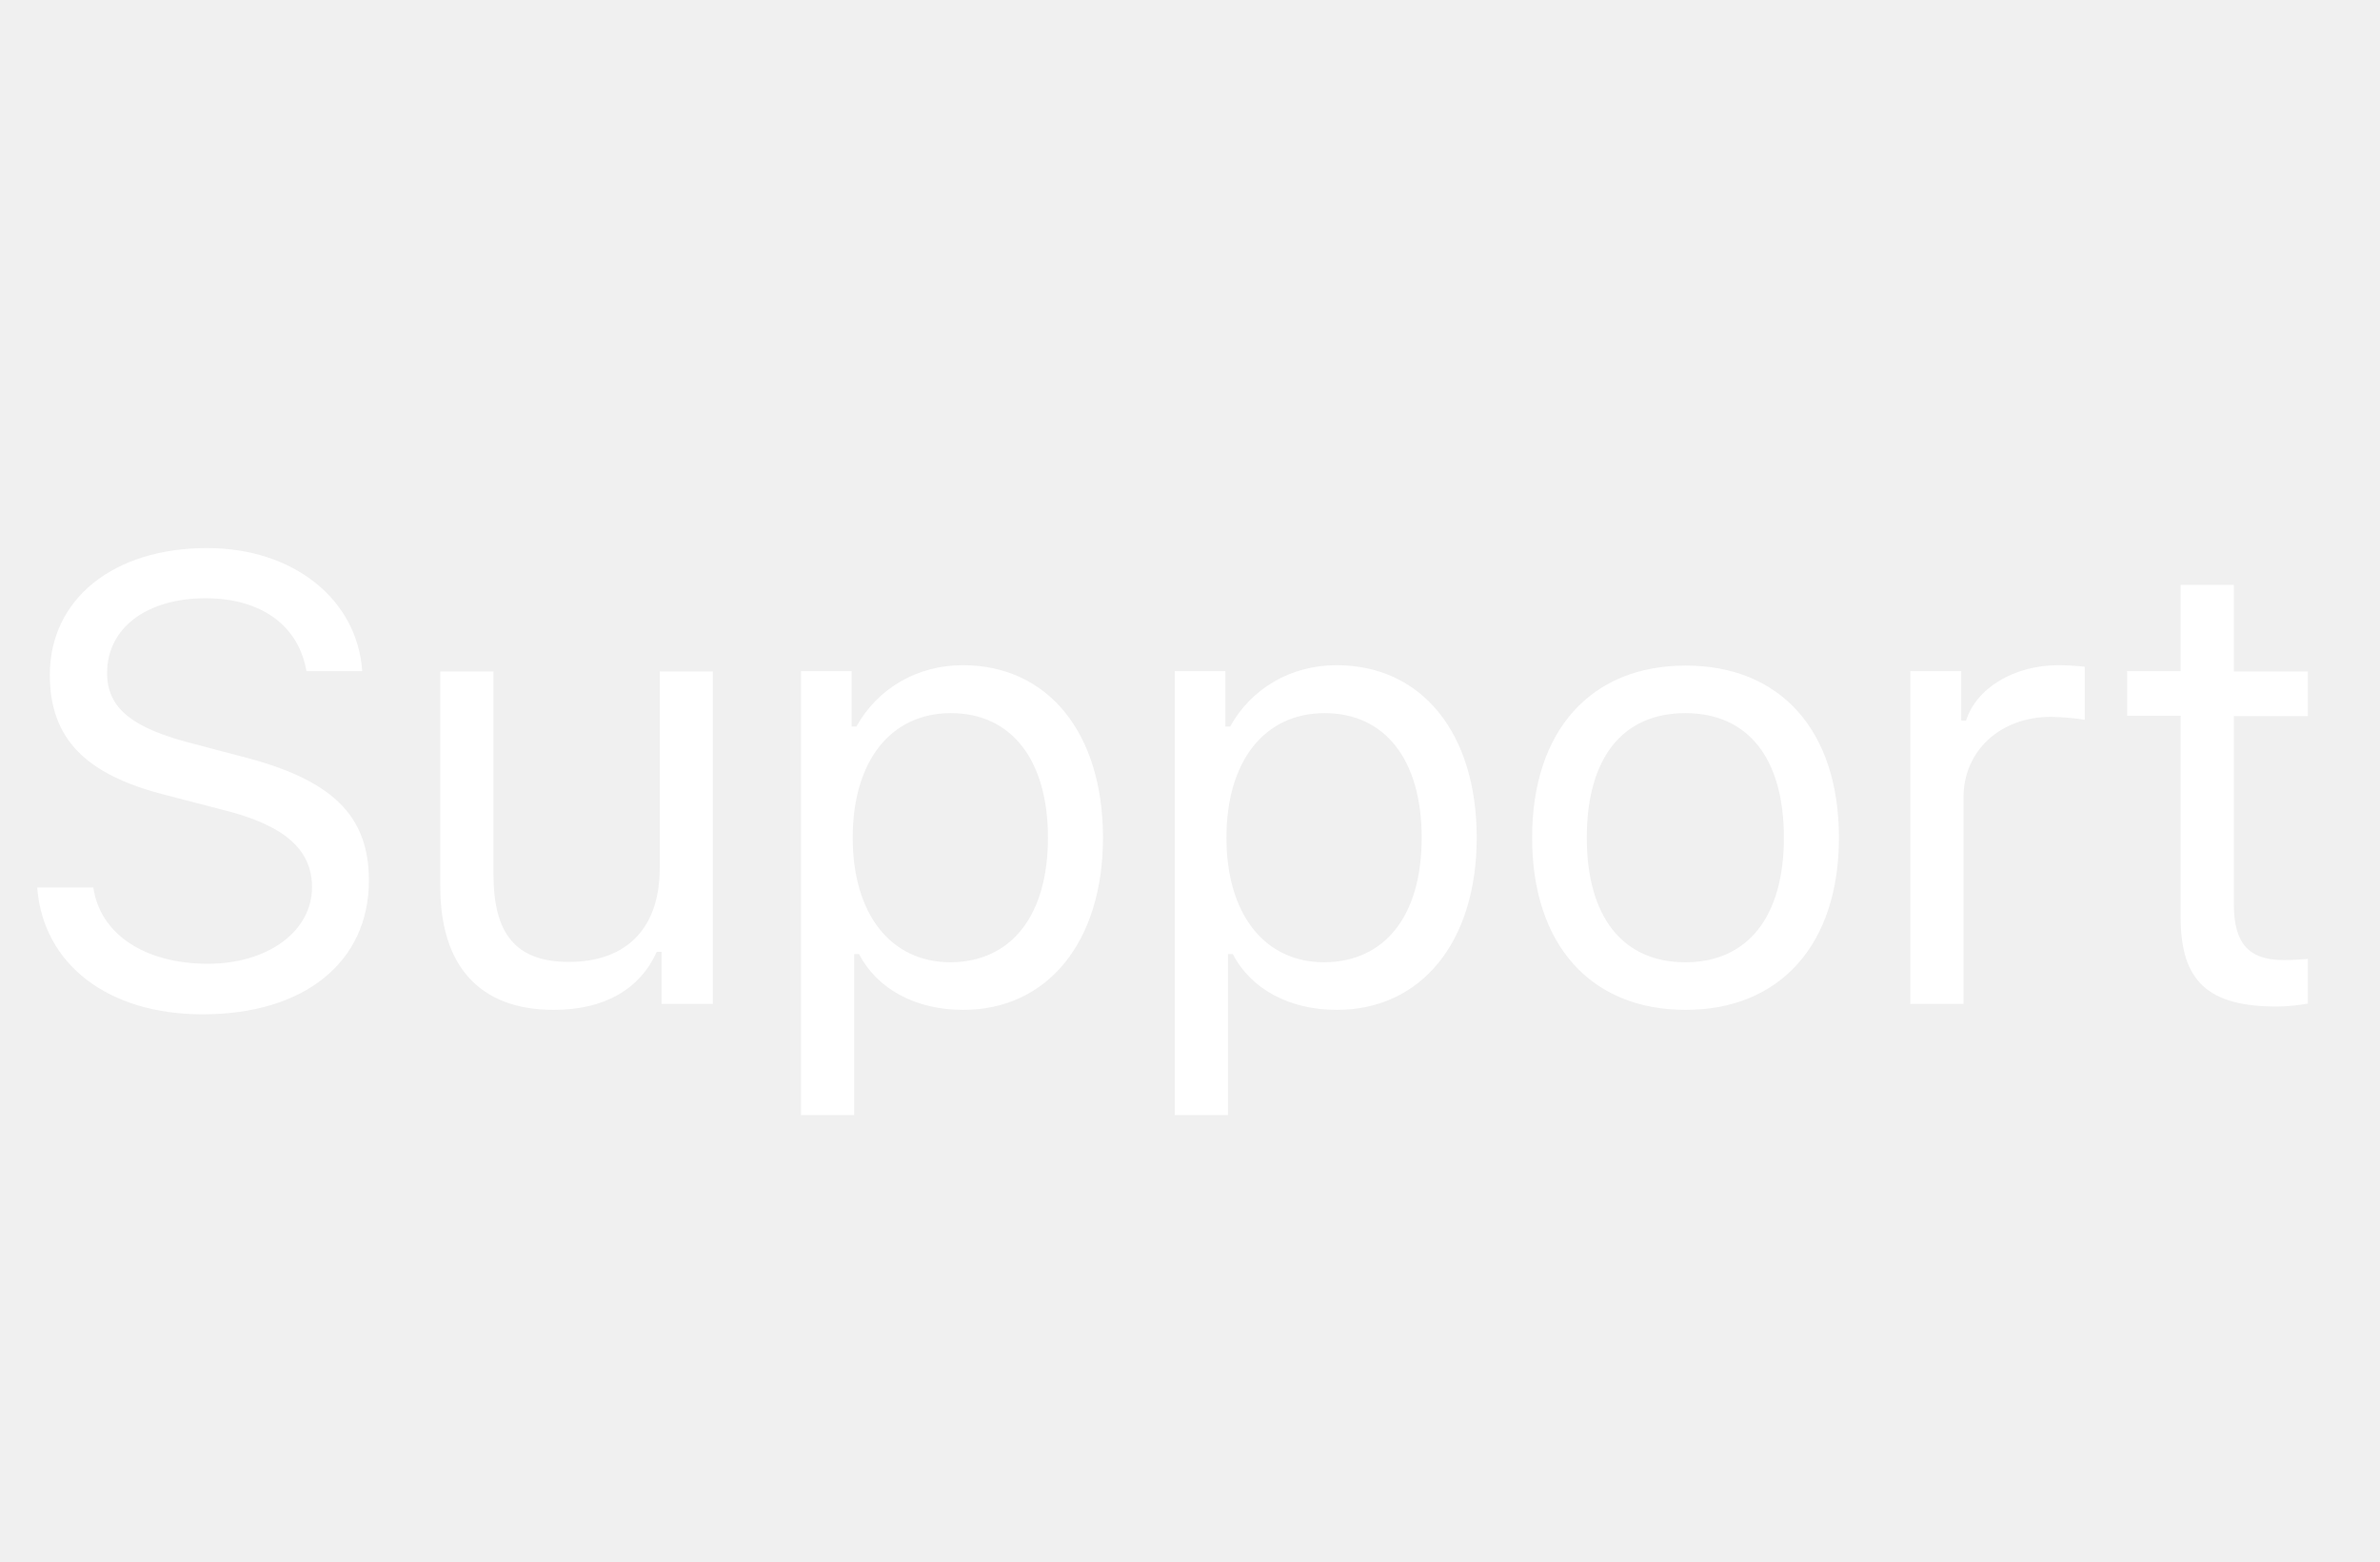
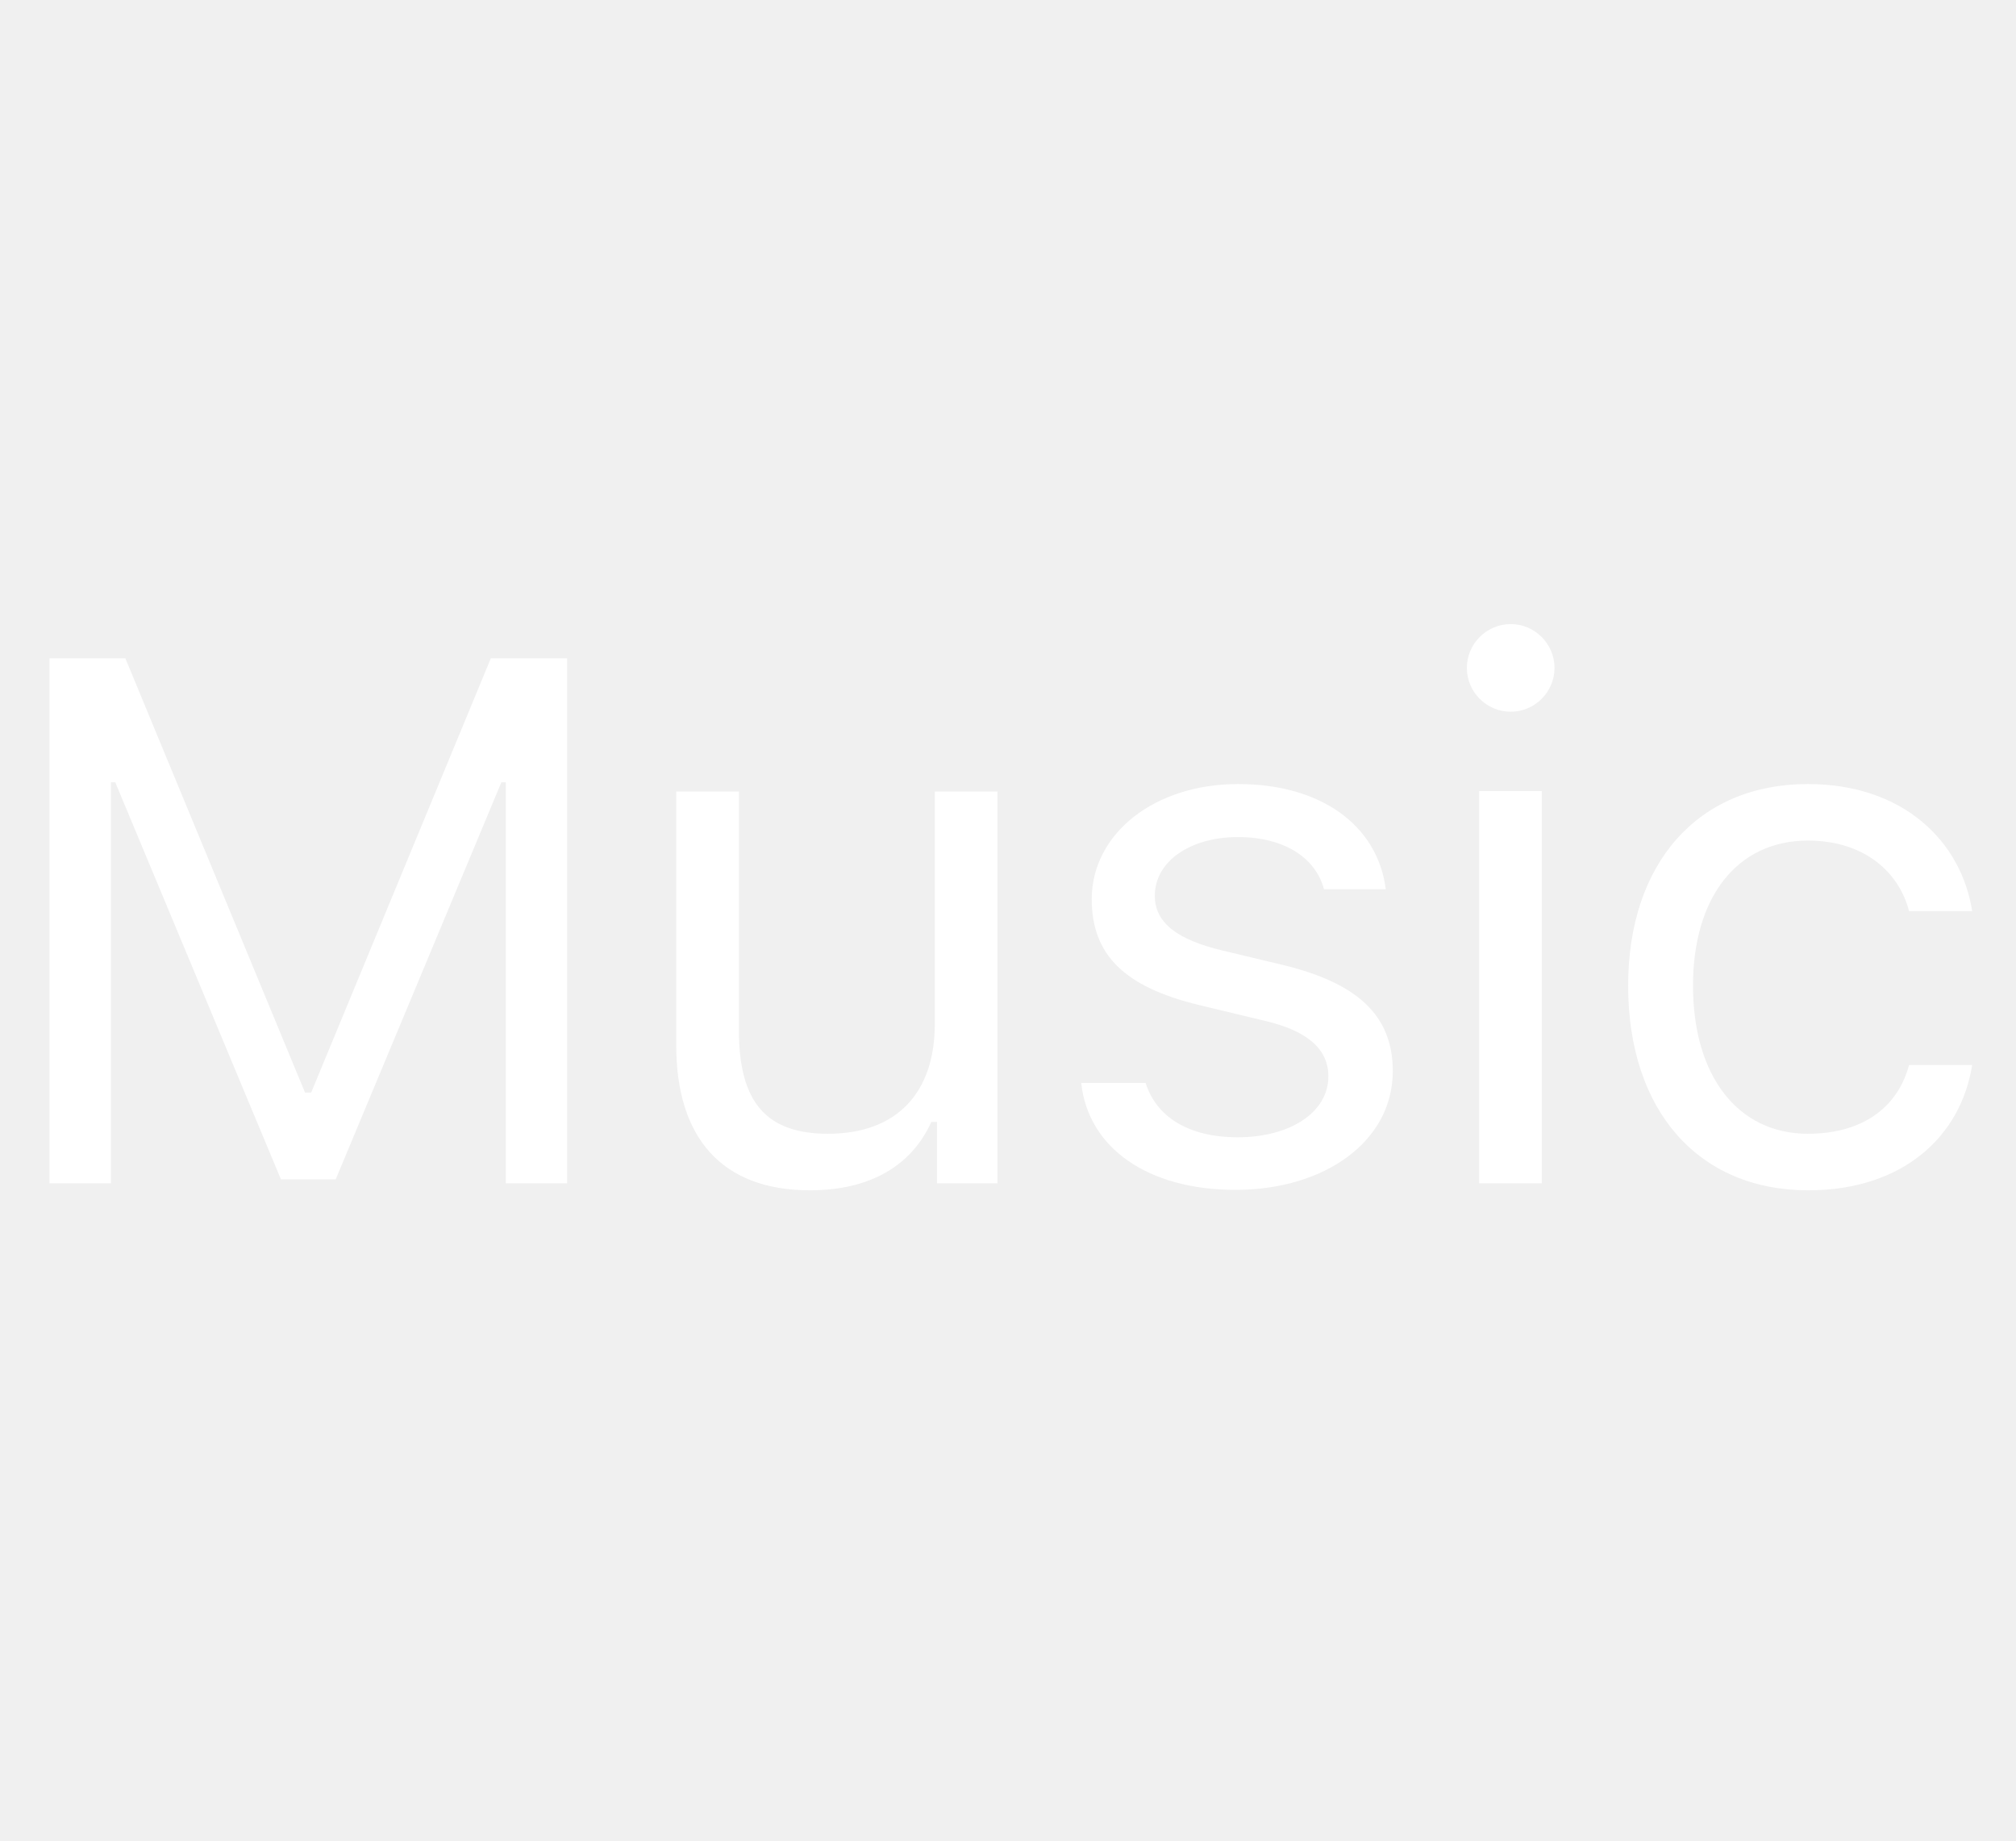
- <svg xmlns="http://www.w3.org/2000/svg" version="1.1" id="GLYPHS" x="0px" y="0px" width="64px" height="42px" viewBox="0 0 64 42" style="enable-background:new 0 0 64 42;" xml:space="preserve">
-   <g id="Support_1_">
+ <svg xmlns="http://www.w3.org/2000/svg" version="1.1" id="GLYPHS" x="0px" y="0px" width="46px" height="42px" viewBox="0 0 46 42" style="enable-background:new 0 0 46 42;" xml:space="preserve">
+   <g id="Music_1_">
    <g>
-       <rect style="fill:none;" width="64" height="42" />
+       <rect style="fill:none;" width="46" height="42" />
    </g>
    <g>
-       <path style="fill:#FFFFFF;" d="M2.51,23.87c0.18,1.25,1.38,2.05,3.08,2.05c1.61,0,2.8-0.87,2.8-2.06c0-1.02-0.75-1.67-2.4-2.08    l-1.54-0.4c-2.17-0.55-3.11-1.53-3.11-3.23c0-2.03,1.7-3.41,4.23-3.41c2.32,0,4.04,1.38,4.17,3.31h-1.5    c-0.21-1.23-1.22-1.96-2.71-1.96c-1.59,0-2.65,0.8-2.65,2.01c0,0.94,0.66,1.48,2.31,1.9l1.25,0.33c2.48,0.62,3.48,1.59,3.48,3.35    c0,2.2-1.74,3.6-4.47,3.6c-2.54,0-4.29-1.34-4.45-3.41H2.51z M19.15,27h-1.36v-1.4h-0.13c-0.45,1-1.4,1.56-2.77,1.56    c-2.01,0-3.05-1.2-3.05-3.31v-5.79h1.43v5.45c0,1.61,0.6,2.36,2.03,2.36c1.58,0,2.44-0.94,2.44-2.51v-5.3h1.43V27z M29.66,22.53    c0,2.8-1.49,4.63-3.76,4.63c-1.28,0-2.31-0.56-2.8-1.5h-0.13v4.33h-1.43V18.05h1.36v1.49h0.13c0.57-1.03,1.64-1.65,2.86-1.65    C28.18,17.89,29.66,19.71,29.66,22.53z M28.18,22.53c0-2.09-0.98-3.35-2.61-3.35c-1.62,0-2.64,1.29-2.64,3.35    c0,2.05,1.02,3.35,2.63,3.35C27.2,25.87,28.18,24.62,28.18,22.53z M39.71,22.53c0,2.8-1.49,4.63-3.76,4.63    c-1.28,0-2.31-0.56-2.8-1.5h-0.13v4.33h-1.43V18.05h1.36v1.49h0.13c0.57-1.03,1.64-1.65,2.86-1.65    C38.23,17.89,39.71,19.71,39.71,22.53z M38.23,22.53c0-2.09-0.98-3.35-2.61-3.35c-1.62,0-2.64,1.29-2.64,3.35    c0,2.05,1.02,3.35,2.63,3.35C37.25,25.87,38.23,24.62,38.23,22.53z M41.2,22.53c0-2.88,1.58-4.63,4.13-4.63    c2.55,0,4.12,1.75,4.12,4.63c0,2.87-1.58,4.63-4.12,4.63C42.77,27.16,41.2,25.4,41.2,22.53z M47.97,22.53    c0-2.12-0.95-3.35-2.65-3.35s-2.65,1.22-2.65,3.35c0,2.12,0.96,3.35,2.65,3.35S47.97,24.64,47.97,22.53z M51.38,18.05h1.36v1.33    h0.13c0.27-0.87,1.29-1.49,2.48-1.49c0.23,0,0.53,0.02,0.71,0.04v1.43c-0.12-0.03-0.63-0.08-0.91-0.08    c-1.36,0-2.35,0.91-2.35,2.17V27h-1.43V18.05z M60.07,15.74v2.32h1.99v1.2h-1.99v5.06c0,1.05,0.4,1.5,1.33,1.5    c0.26,0,0.4-0.01,0.66-0.03v1.2c-0.28,0.05-0.56,0.08-0.84,0.08c-1.84,0-2.58-0.68-2.58-2.39v-5.43H57.2v-1.2h1.44v-2.32H60.07z" />
+       <path style="fill:#FFFFFF;" d="M11.54,27v-9.15h-0.1l-3.78,9.06H6.41l-3.78-9.06h-0.1V27H1.13V15.02h1.73l4.1,9.91H7.1l4.1-9.91    h1.74V27H11.54z M22.74,27h-1.36v-1.4h-0.13c-0.45,1-1.4,1.56-2.77,1.56c-2.01,0-3.05-1.2-3.05-3.31v-5.79h1.43v5.45    c0,1.61,0.6,2.36,2.03,2.36c1.58,0,2.44-0.94,2.44-2.51v-5.3h1.43V27z M28.25,17.89c1.88,0,3.18,0.93,3.37,2.4h-1.41    c-0.19-0.71-0.89-1.19-1.97-1.19c-1.06,0-1.89,0.54-1.89,1.34c0,0.61,0.5,1,1.55,1.25l1.38,0.33c1.68,0.41,2.5,1.14,2.5,2.42    c0,1.6-1.55,2.71-3.59,2.71c-1.99,0-3.36-0.95-3.52-2.44h1.47c0.24,0.76,0.96,1.24,2.1,1.24c1.2,0,2.07-0.57,2.07-1.39    c0-0.61-0.46-1.03-1.42-1.26l-1.54-0.37c-1.68-0.41-2.44-1.13-2.44-2.42C24.92,19.01,26.35,17.89,28.25,17.89z M33.47,15.24    c0-0.55,0.45-1,1-1s1,0.45,1,1s-0.45,1-1,1S33.47,15.79,33.47,15.24z M33.75,18.05h1.43V27h-1.43V18.05z M43.56,20.79    c-0.23-0.89-1.02-1.61-2.31-1.61c-1.61,0-2.62,1.29-2.62,3.31c0,2.07,1.03,3.38,2.62,3.38c1.2,0,2.04-0.56,2.31-1.57H45    c-0.26,1.64-1.59,2.86-3.74,2.86c-2.51,0-4.11-1.82-4.11-4.67c0-2.79,1.59-4.6,4.1-4.6c2.17,0,3.5,1.3,3.75,2.9H43.56z" />
    </g>
  </g>
</svg>
